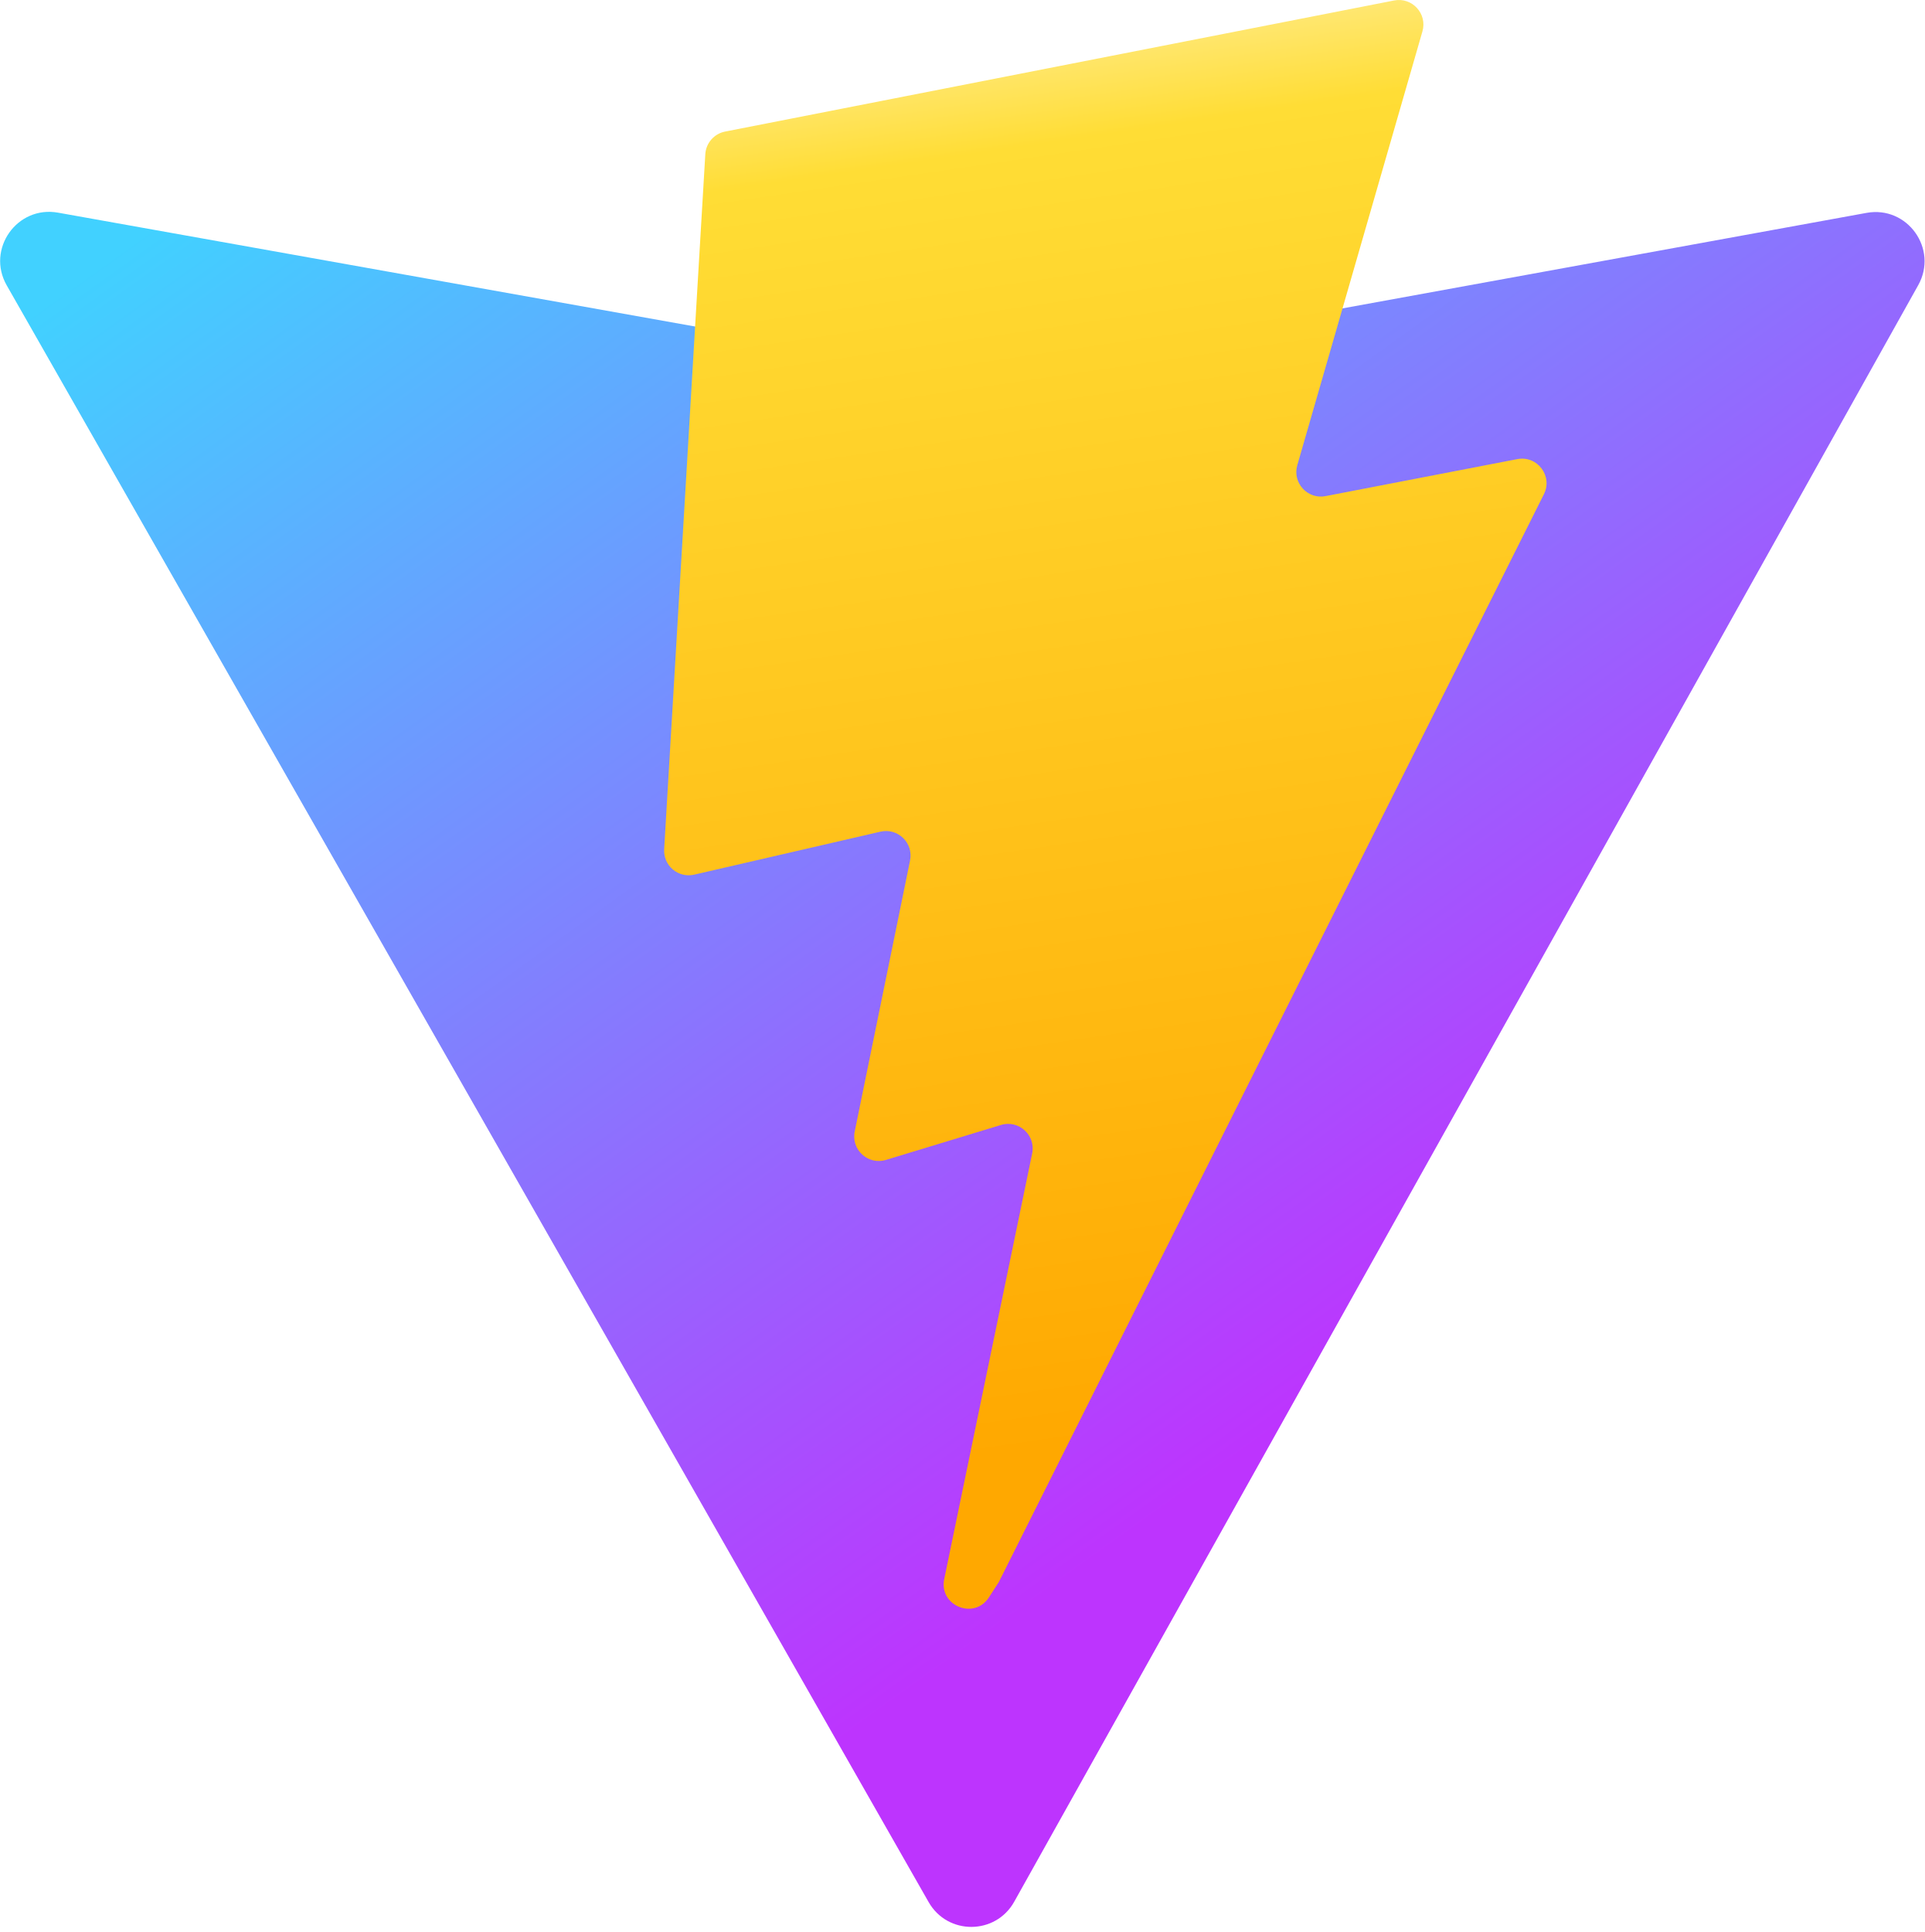
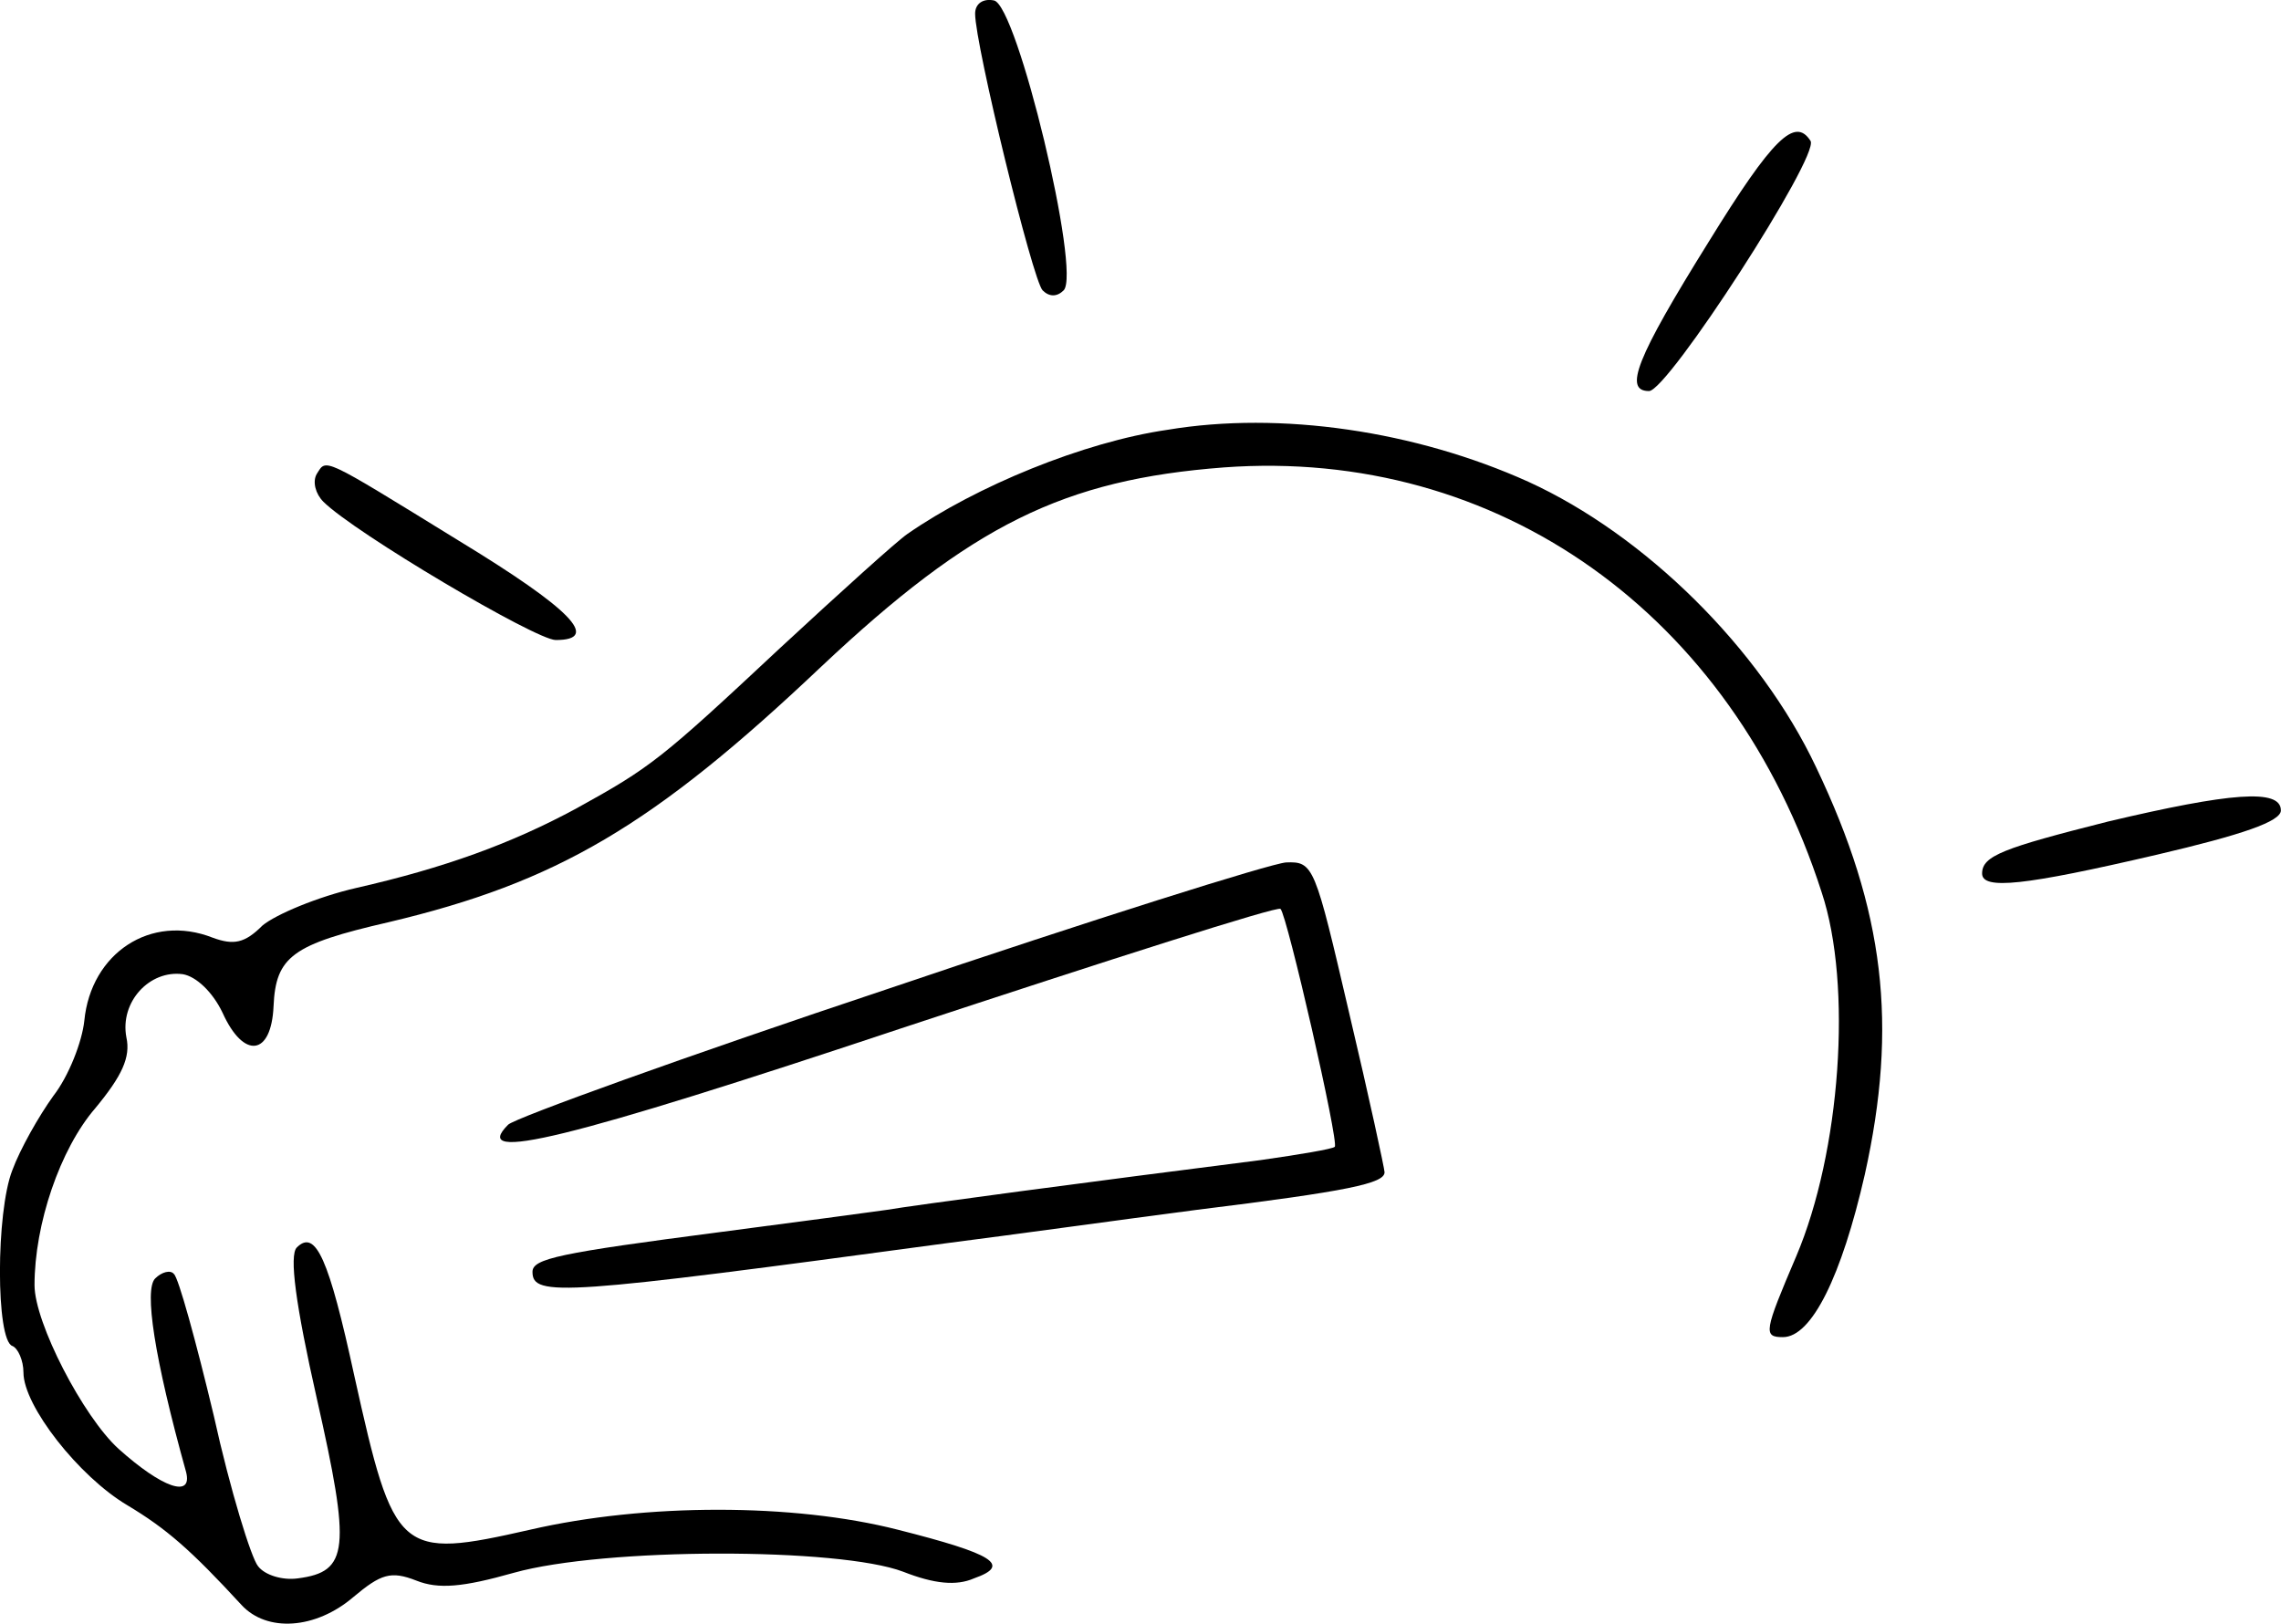
- <svg xmlns="http://www.w3.org/2000/svg" aria-hidden="true" role="img" class="iconify iconify--logos" width="31.88" height="32" preserveAspectRatio="xMidYMid meet" viewBox="0 0 256 257">
-   <defs>
-     <linearGradient id="IconifyId1813088fe1fbc01fb466" x1="-.828%" x2="57.636%" y1="7.652%" y2="78.411%">
-       <stop offset="0%" stop-color="#41D1FF" />
-       <stop offset="100%" stop-color="#BD34FE" />
-     </linearGradient>
-     <linearGradient id="IconifyId1813088fe1fbc01fb467" x1="43.376%" x2="50.316%" y1="2.242%" y2="89.03%">
-       <stop offset="0%" stop-color="#FFEA83" />
-       <stop offset="8.333%" stop-color="#FFDD35" />
-       <stop offset="100%" stop-color="#FFA800" />
-     </linearGradient>
-   </defs>
-   <path fill="url(#IconifyId1813088fe1fbc01fb466)" d="M255.153 37.938L134.897 252.976c-2.483 4.44-8.862 4.466-11.382.048L.875 37.958c-2.746-4.814 1.371-10.646 6.827-9.67l120.385 21.517a6.537 6.537 0 0 0 2.322-.004l117.867-21.483c5.438-.991 9.574 4.796 6.877 9.62Z" />
-   <path fill="url(#IconifyId1813088fe1fbc01fb467)" d="M185.432.063L96.44 17.501a3.268 3.268 0 0 0-2.634 3.014l-5.474 92.456a3.268 3.268 0 0 0 3.997 3.378l24.777-5.718c2.318-.535 4.413 1.507 3.936 3.838l-7.361 36.047c-.495 2.426 1.782 4.5 4.151 3.78l15.304-4.649c2.372-.72 4.652 1.36 4.15 3.788l-11.698 56.621c-.732 3.542 3.979 5.473 5.943 2.437l1.313-2.028l72.516-144.72c1.215-2.423-.88-5.186-3.54-4.672l-25.505 4.922c-2.396.462-4.435-1.77-3.759-4.114l16.646-57.705c.677-2.35-1.37-4.583-3.769-4.113Z" />
+ <svg xmlns="http://www.w3.org/2000/svg" version="1.0" preserveAspectRatio="xMidYMid meet" viewBox="473.88 360.16 206.13 146.74">
+   <g transform="translate(0,1080) scale(0.1,-0.1)" fill="#000000" stroke="none">
+     <path d="M5620 7186 c0 -28 52 -241 61 -250 6 -6 13 -6 19 0 16 16 -42 258 -63 262 -10 2 -17 -3 -17 -12z" />
+     <path d="M6283 6980 c-66 -106 -77 -135 -54 -135 17 0 154 212 146 226 -14 22 -34 3 -92 -91z" />
+     <path d="M5794 6810 c-76 -11 -173 -51 -235 -94 -9 -6 -61 -53 -115 -103 -108 -101 -117 -108 -184 -145 -59 -32 -120 -54 -199 -72 -35 -8 -73 -24 -85 -34 -16 -16 -26 -18 -45 -11 -56 22 -110 -14 -116 -75 -2 -19 -14 -50 -28 -68 -13 -18 -30 -48 -37 -67 -15 -38 -15 -154 0 -159 5 -2 10 -13 10 -24 0 -30 50 -94 94 -120 35 -21 57 -40 103 -90 23 -25 67 -22 101 7 25 21 34 24 57 15 20 -8 42 -6 88 7 82 23 294 23 352 1 28 -11 48 -13 64 -6 34 12 18 22 -69 44 -94 24 -228 24 -332 0 -119 -27 -123 -23 -159 139 -23 106 -35 133 -52 116 -7 -7 -1 -52 18 -136 31 -137 29 -157 -17 -163 -14 -2 -30 3 -36 11 -6 7 -25 68 -40 136 -16 67 -32 125 -36 128 -3 4 -11 2 -17 -4 -10 -10 -1 -71 28 -175 6 -24 -22 -14 -61 21 -32 29 -76 114 -76 148 0 55 23 123 55 160 24 29 32 46 28 64 -6 32 21 61 51 57 12 -2 27 -16 36 -35 19 -42 44 -39 46 6 2 45 17 56 104 76 152 36 239 87 391 231 136 128 219 169 364 180 247 18 459 -132 540 -384 28 -84 17 -235 -23 -329 -29 -68 -30 -73 -12 -73 26 0 53 55 74 147 30 135 18 238 -44 368 -51 108 -155 210 -260 258 -102 46 -224 64 -326 47z" />
+     <path d="M5025 6770 c-4 -7 -1 -18 6 -25 28 -28 192 -125 210 -125 41 0 14 28 -88 90 -125 77 -119 74 -128 60z" />
+     <path d="M6644 6456 c-95 -24 -114 -31 -114 -47 0 -15 38 -11 158 17 77 18 112 30 112 40 0 20 -46 16 -156 -10z" />
+     <path d="M5542 6305 c-183 -61 -338 -117 -344 -123 -35 -35 52 -14 358 88 185 61 338 110 340 107 6 -6 53 -211 49 -215 -2 -2 -32 -7 -67 -12 -150 -19 -315 -41 -338 -45 -14 -2 -81 -11 -150 -20 -146 -19 -170 -24 -170 -36 0 -23 27 -21 375 26 55 7 156 21 225 30 138 17 170 24 170 34 0 3 -14 68 -32 144 -31 133 -32 137 -57 136 -14 -1 -176 -52 -359 -114z" />
+   </g>
</svg>
